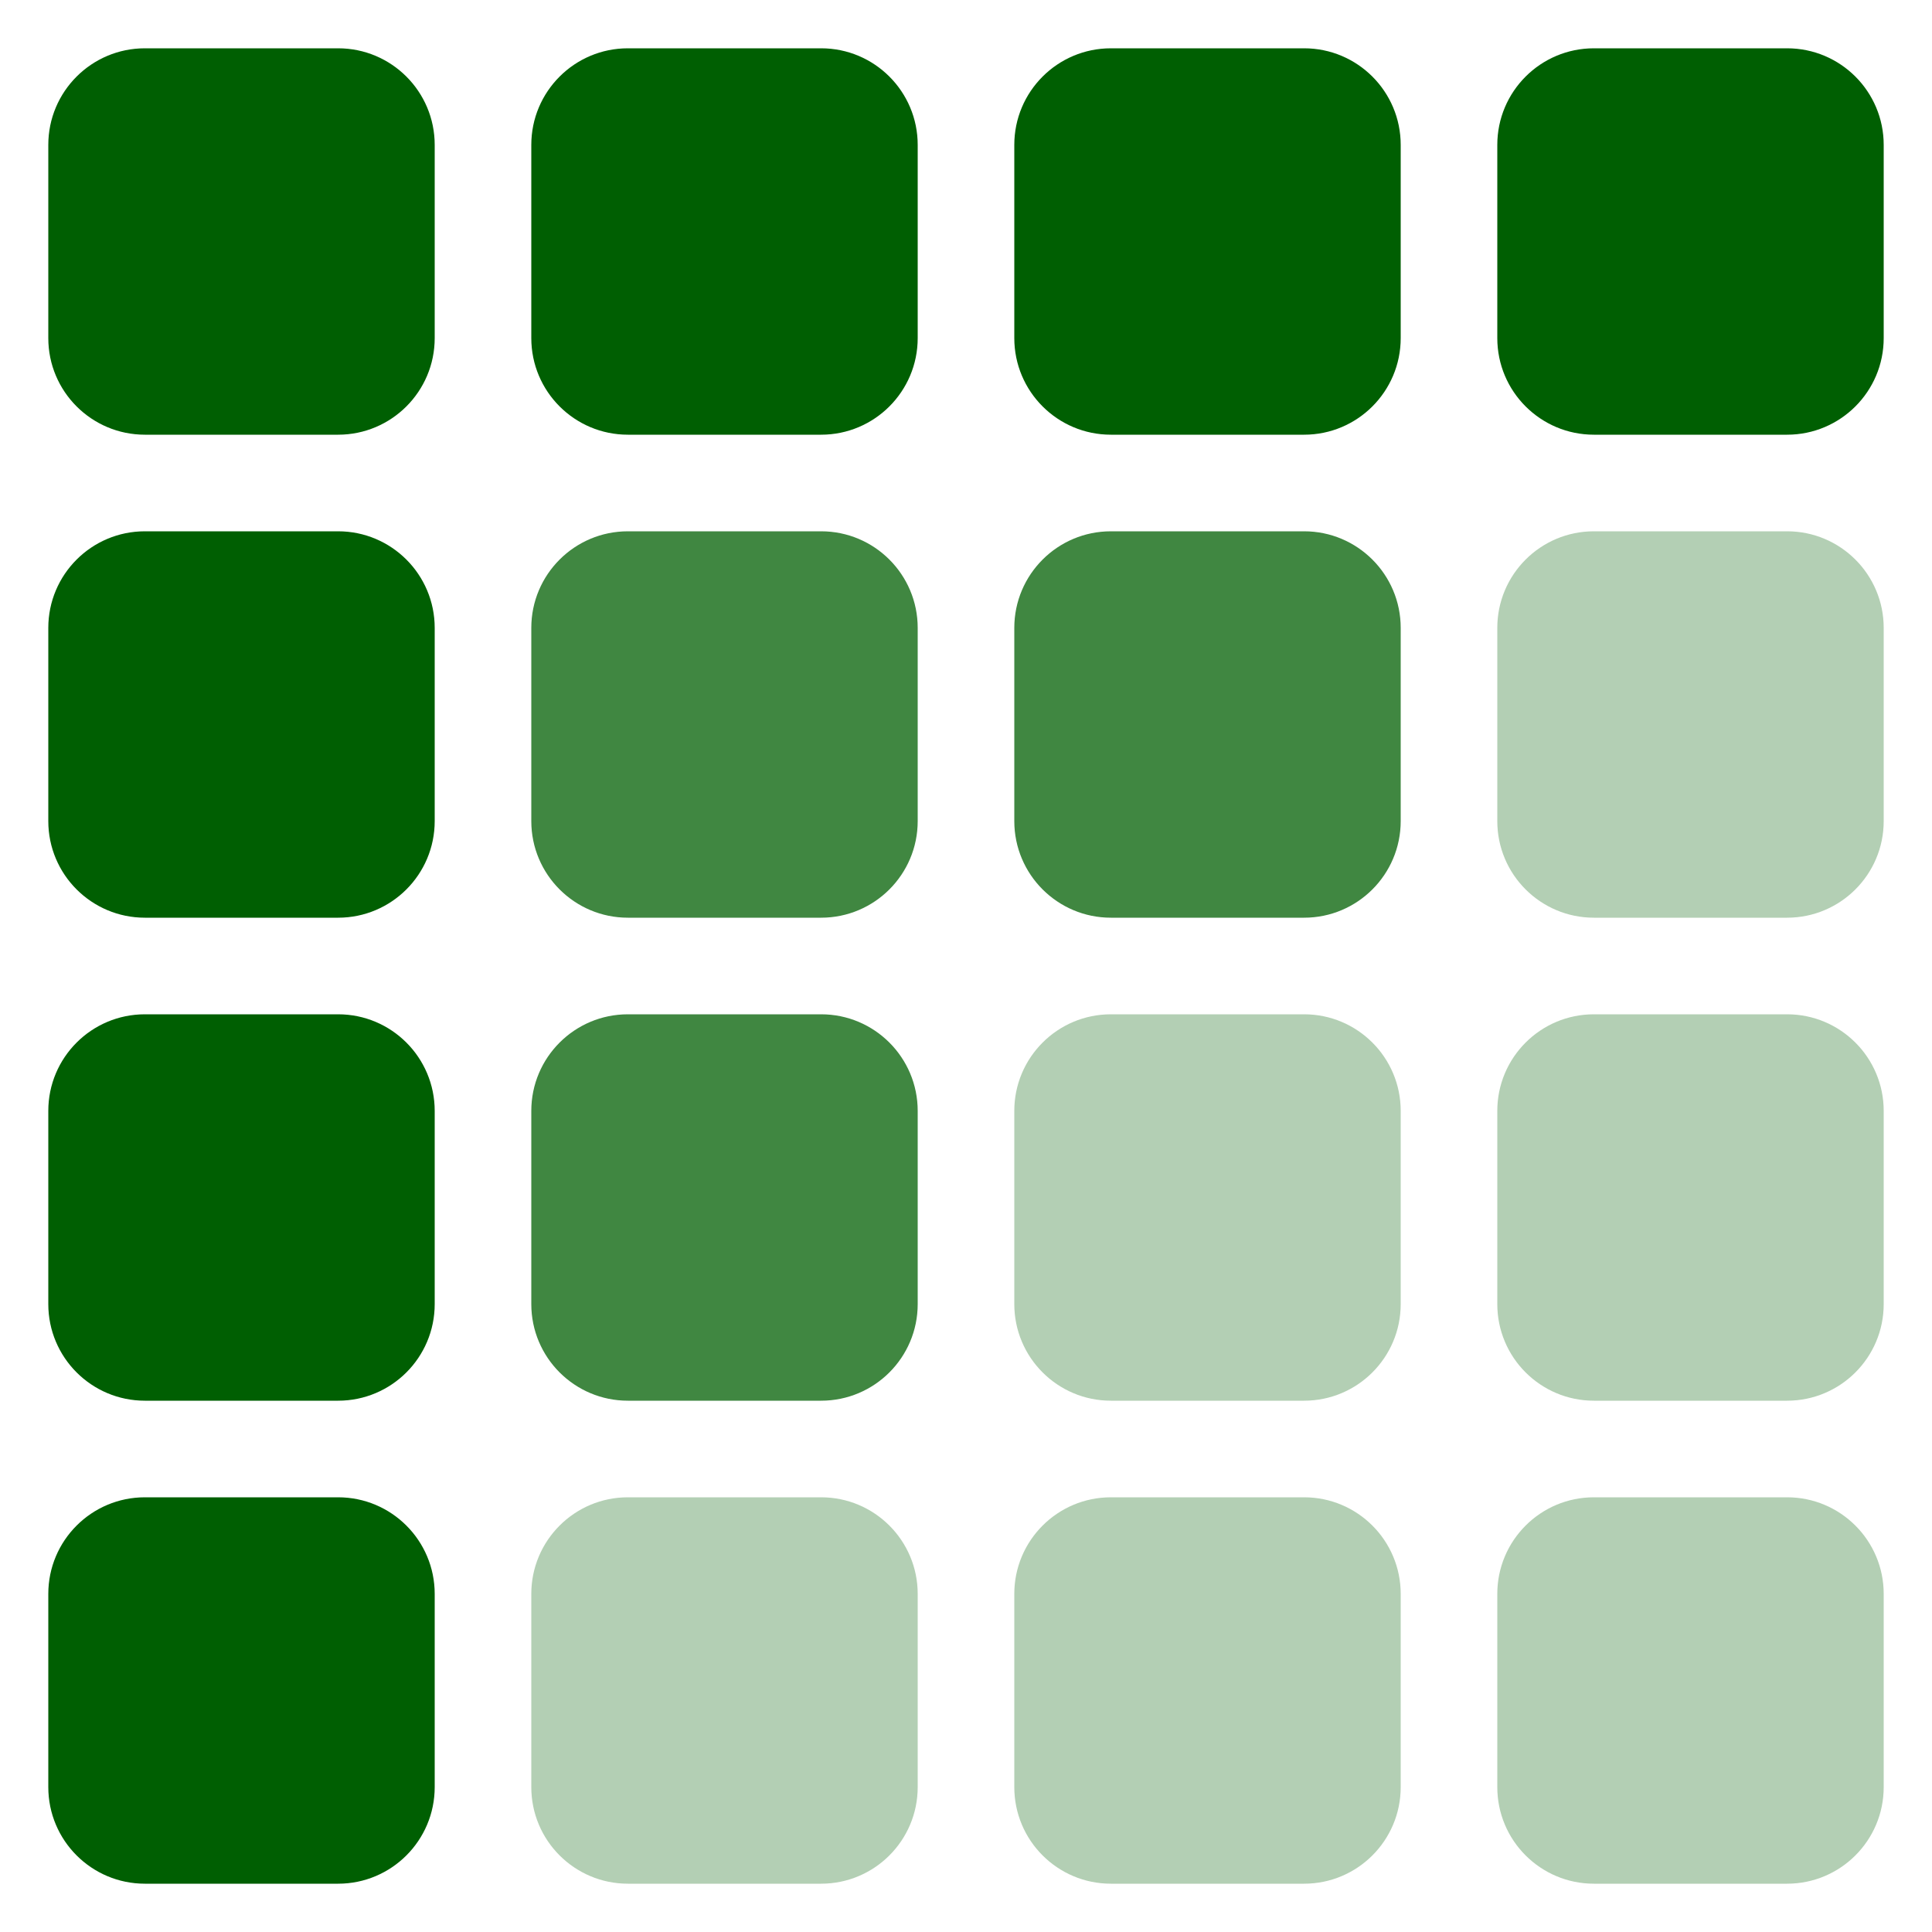
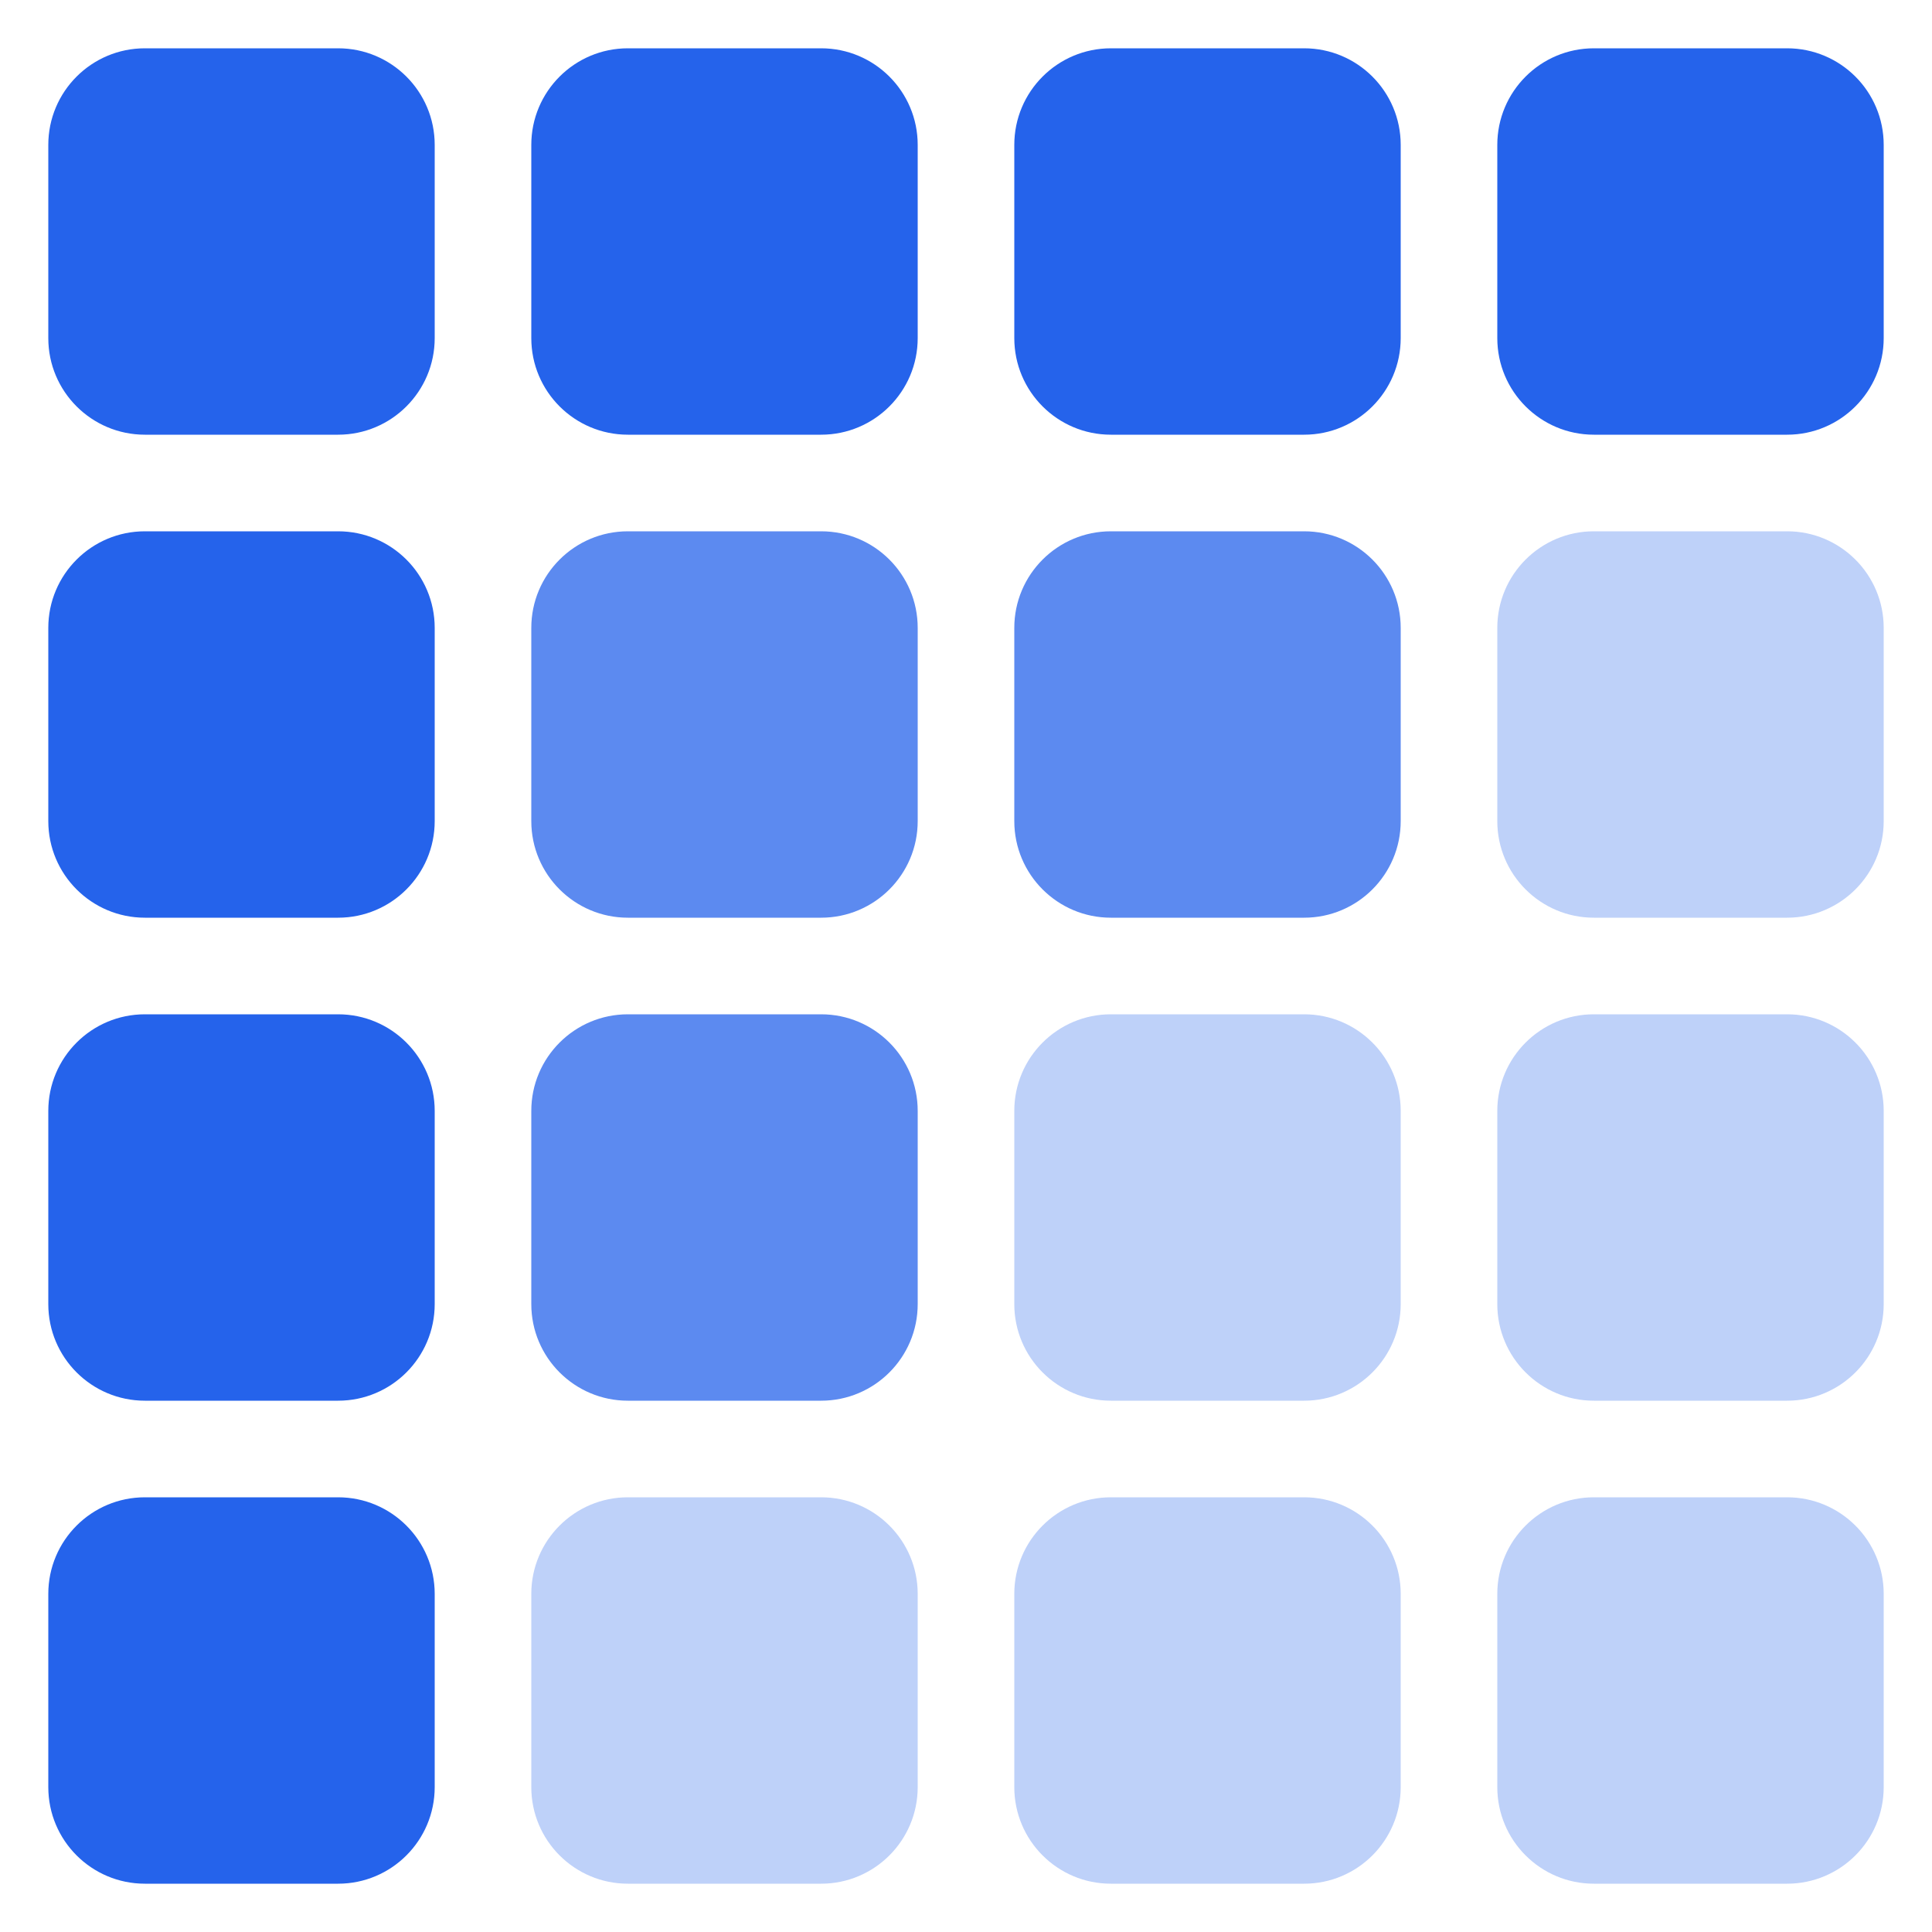
<svg xmlns="http://www.w3.org/2000/svg" viewBox="0 0 128 128" width="128" height="128">
  <style>
-     .cell { fill: #005F02; }
+     .cell { fill: #2563EB; }
    @media (prefers-color-scheme: dark) {
      .cell { fill: #F1F5F9; }
    }
  </style>
  <rect class="cell" x="3.2" y="3.2" width="25.6" height="25.6" rx="6.4" opacity="1" />
  <rect class="cell" x="35.2" y="3.2" width="25.6" height="25.6" rx="6.4" opacity="1" />
  <rect class="cell" x="67.2" y="3.2" width="25.6" height="25.6" rx="6.4" opacity="1" />
  <rect class="cell" x="99.2" y="3.2" width="25.6" height="25.6" rx="6.4" opacity="1" />
  <rect class="cell" x="3.2" y="35.2" width="25.6" height="25.6" rx="6.4" opacity="1" />
  <rect class="cell" x="35.2" y="35.2" width="25.6" height="25.6" rx="6.4" opacity="0.75" />
  <rect class="cell" x="67.2" y="35.2" width="25.6" height="25.6" rx="6.4" opacity="0.75" />
  <rect class="cell" x="99.2" y="35.2" width="25.6" height="25.6" rx="6.4" opacity="0.3" />
  <rect class="cell" x="3.2" y="67.2" width="25.6" height="25.6" rx="6.4" opacity="1" />
  <rect class="cell" x="35.2" y="67.2" width="25.6" height="25.6" rx="6.4" opacity="0.75" />
  <rect class="cell" x="67.2" y="67.2" width="25.6" height="25.6" rx="6.4" opacity="0.3" />
  <rect class="cell" x="99.2" y="67.2" width="25.6" height="25.6" rx="6.4" opacity="0.3" />
  <rect class="cell" x="3.2" y="99.2" width="25.6" height="25.6" rx="6.4" opacity="1" />
  <rect class="cell" x="35.2" y="99.2" width="25.6" height="25.6" rx="6.4" opacity="0.3" />
  <rect class="cell" x="67.2" y="99.2" width="25.6" height="25.6" rx="6.4" opacity="0.3" />
  <rect class="cell" x="99.2" y="99.2" width="25.6" height="25.6" rx="6.4" opacity="0.3" />
</svg>
